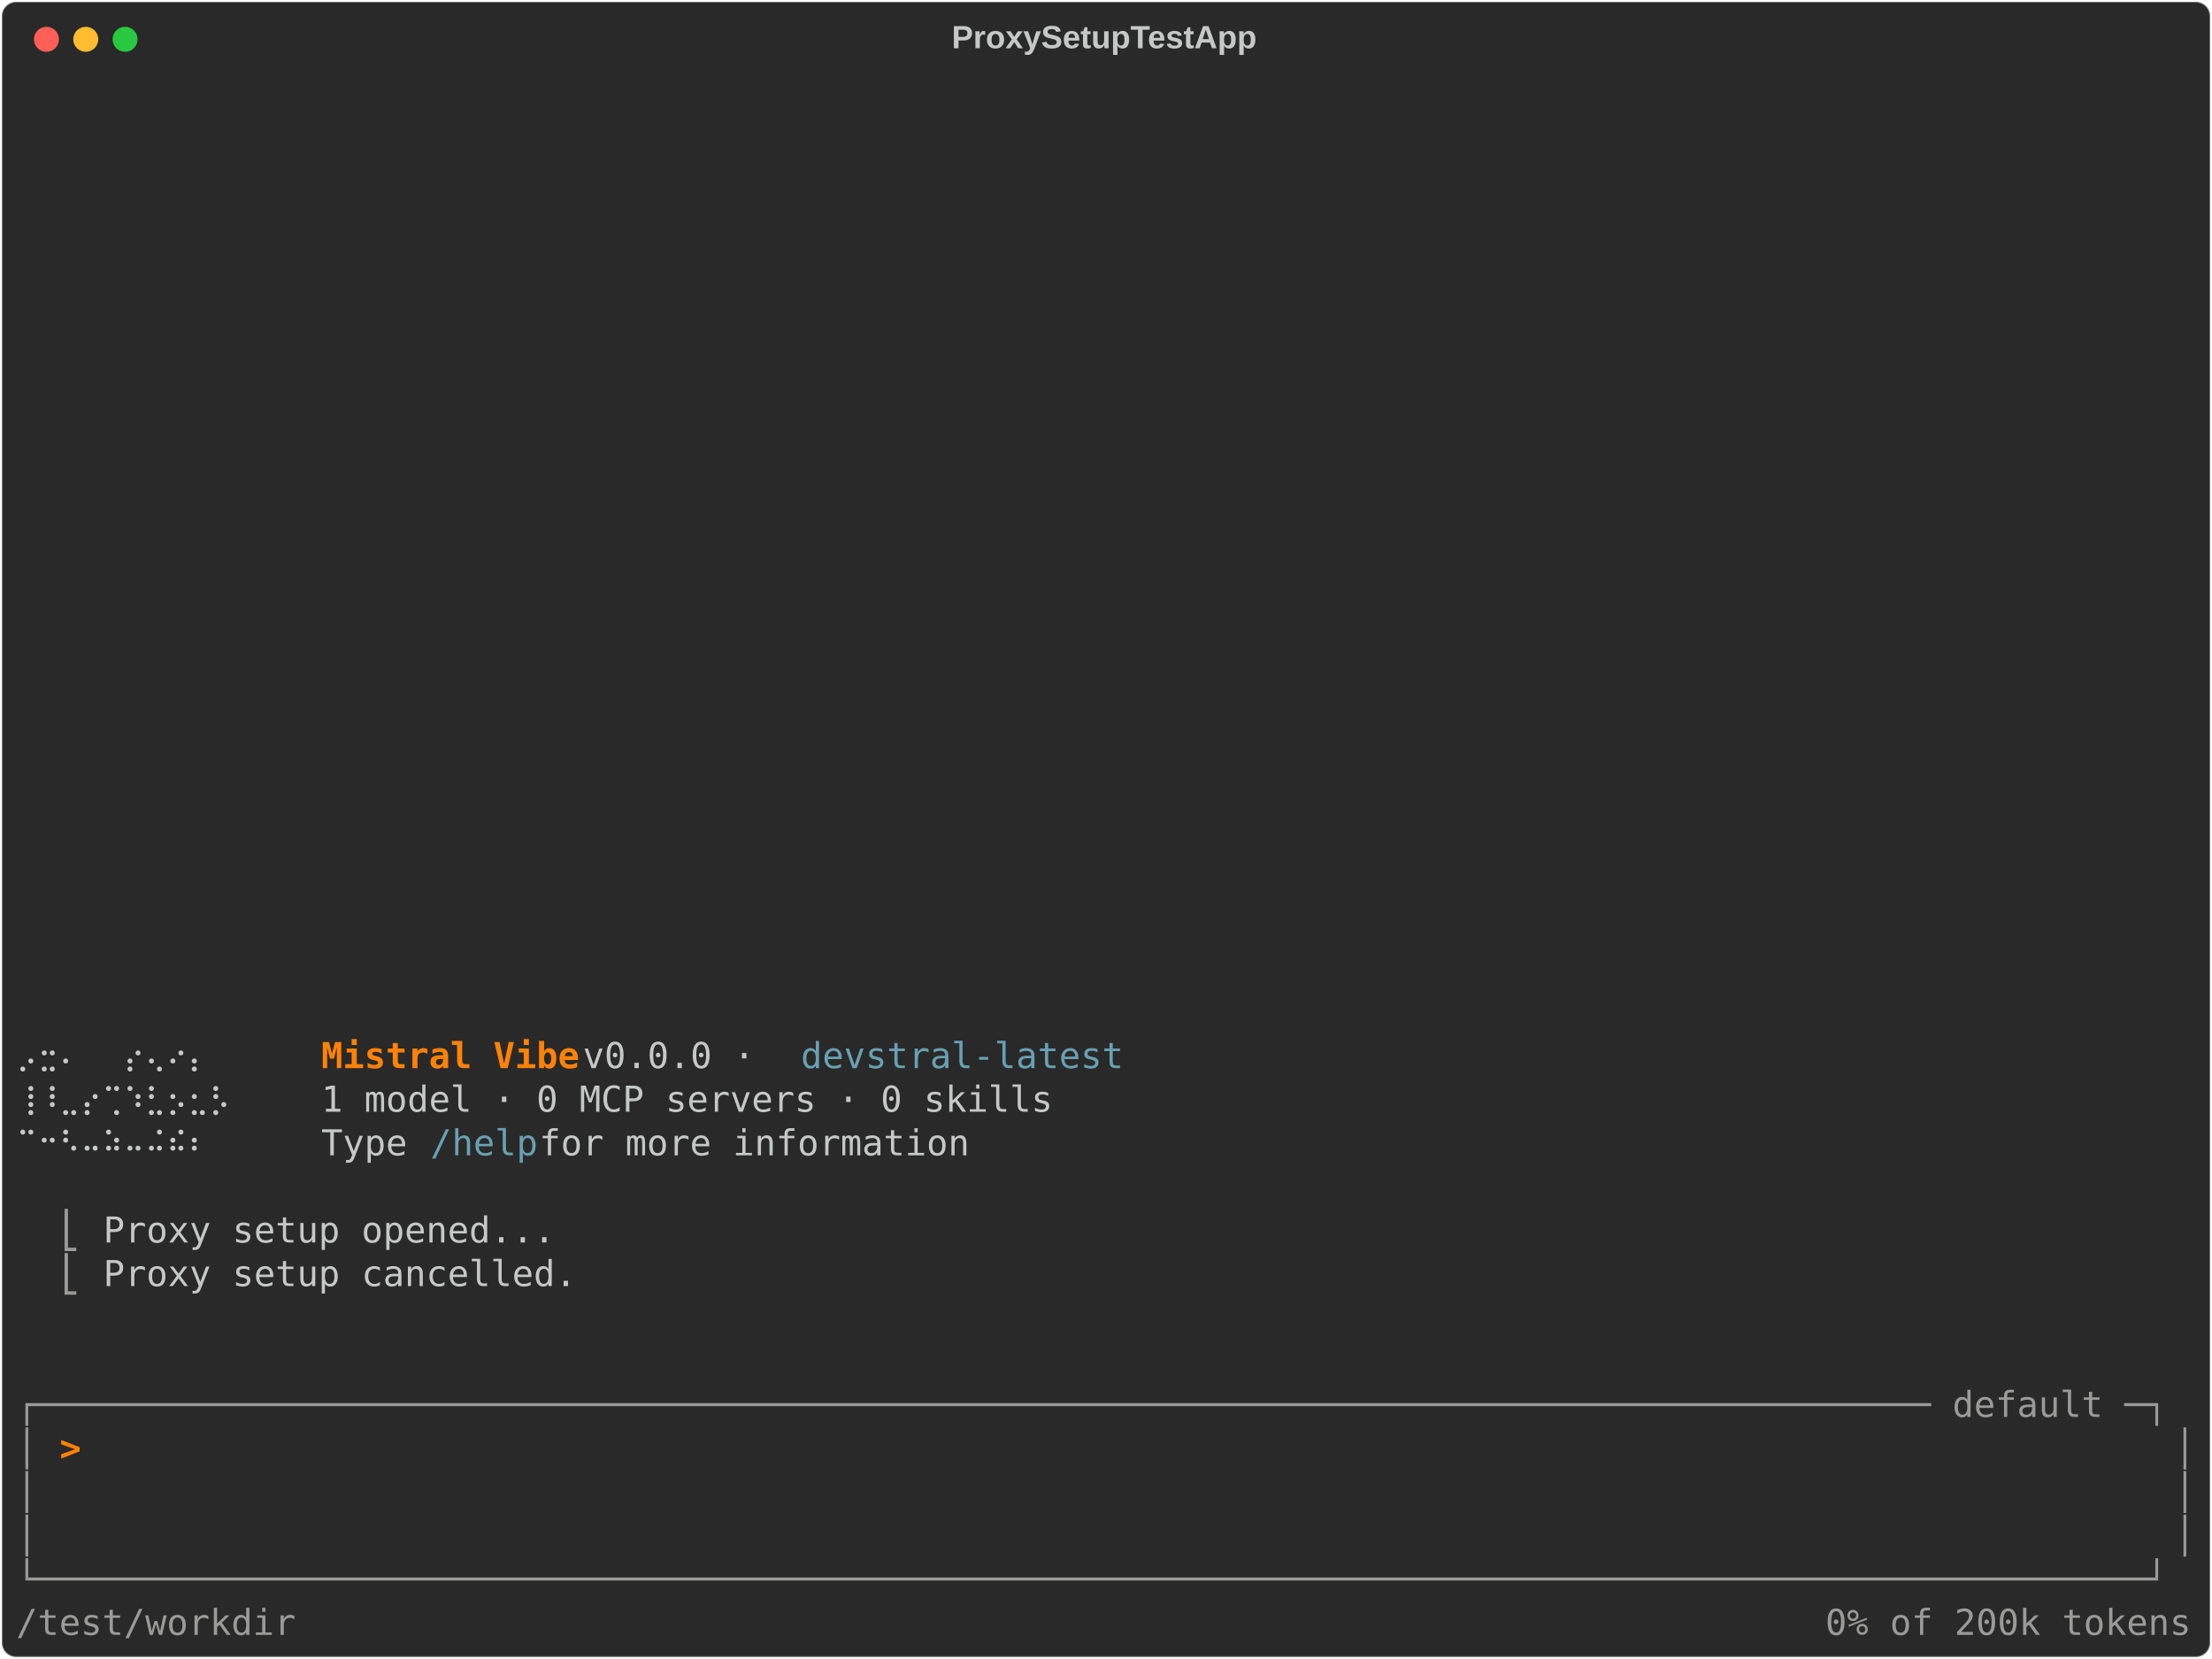
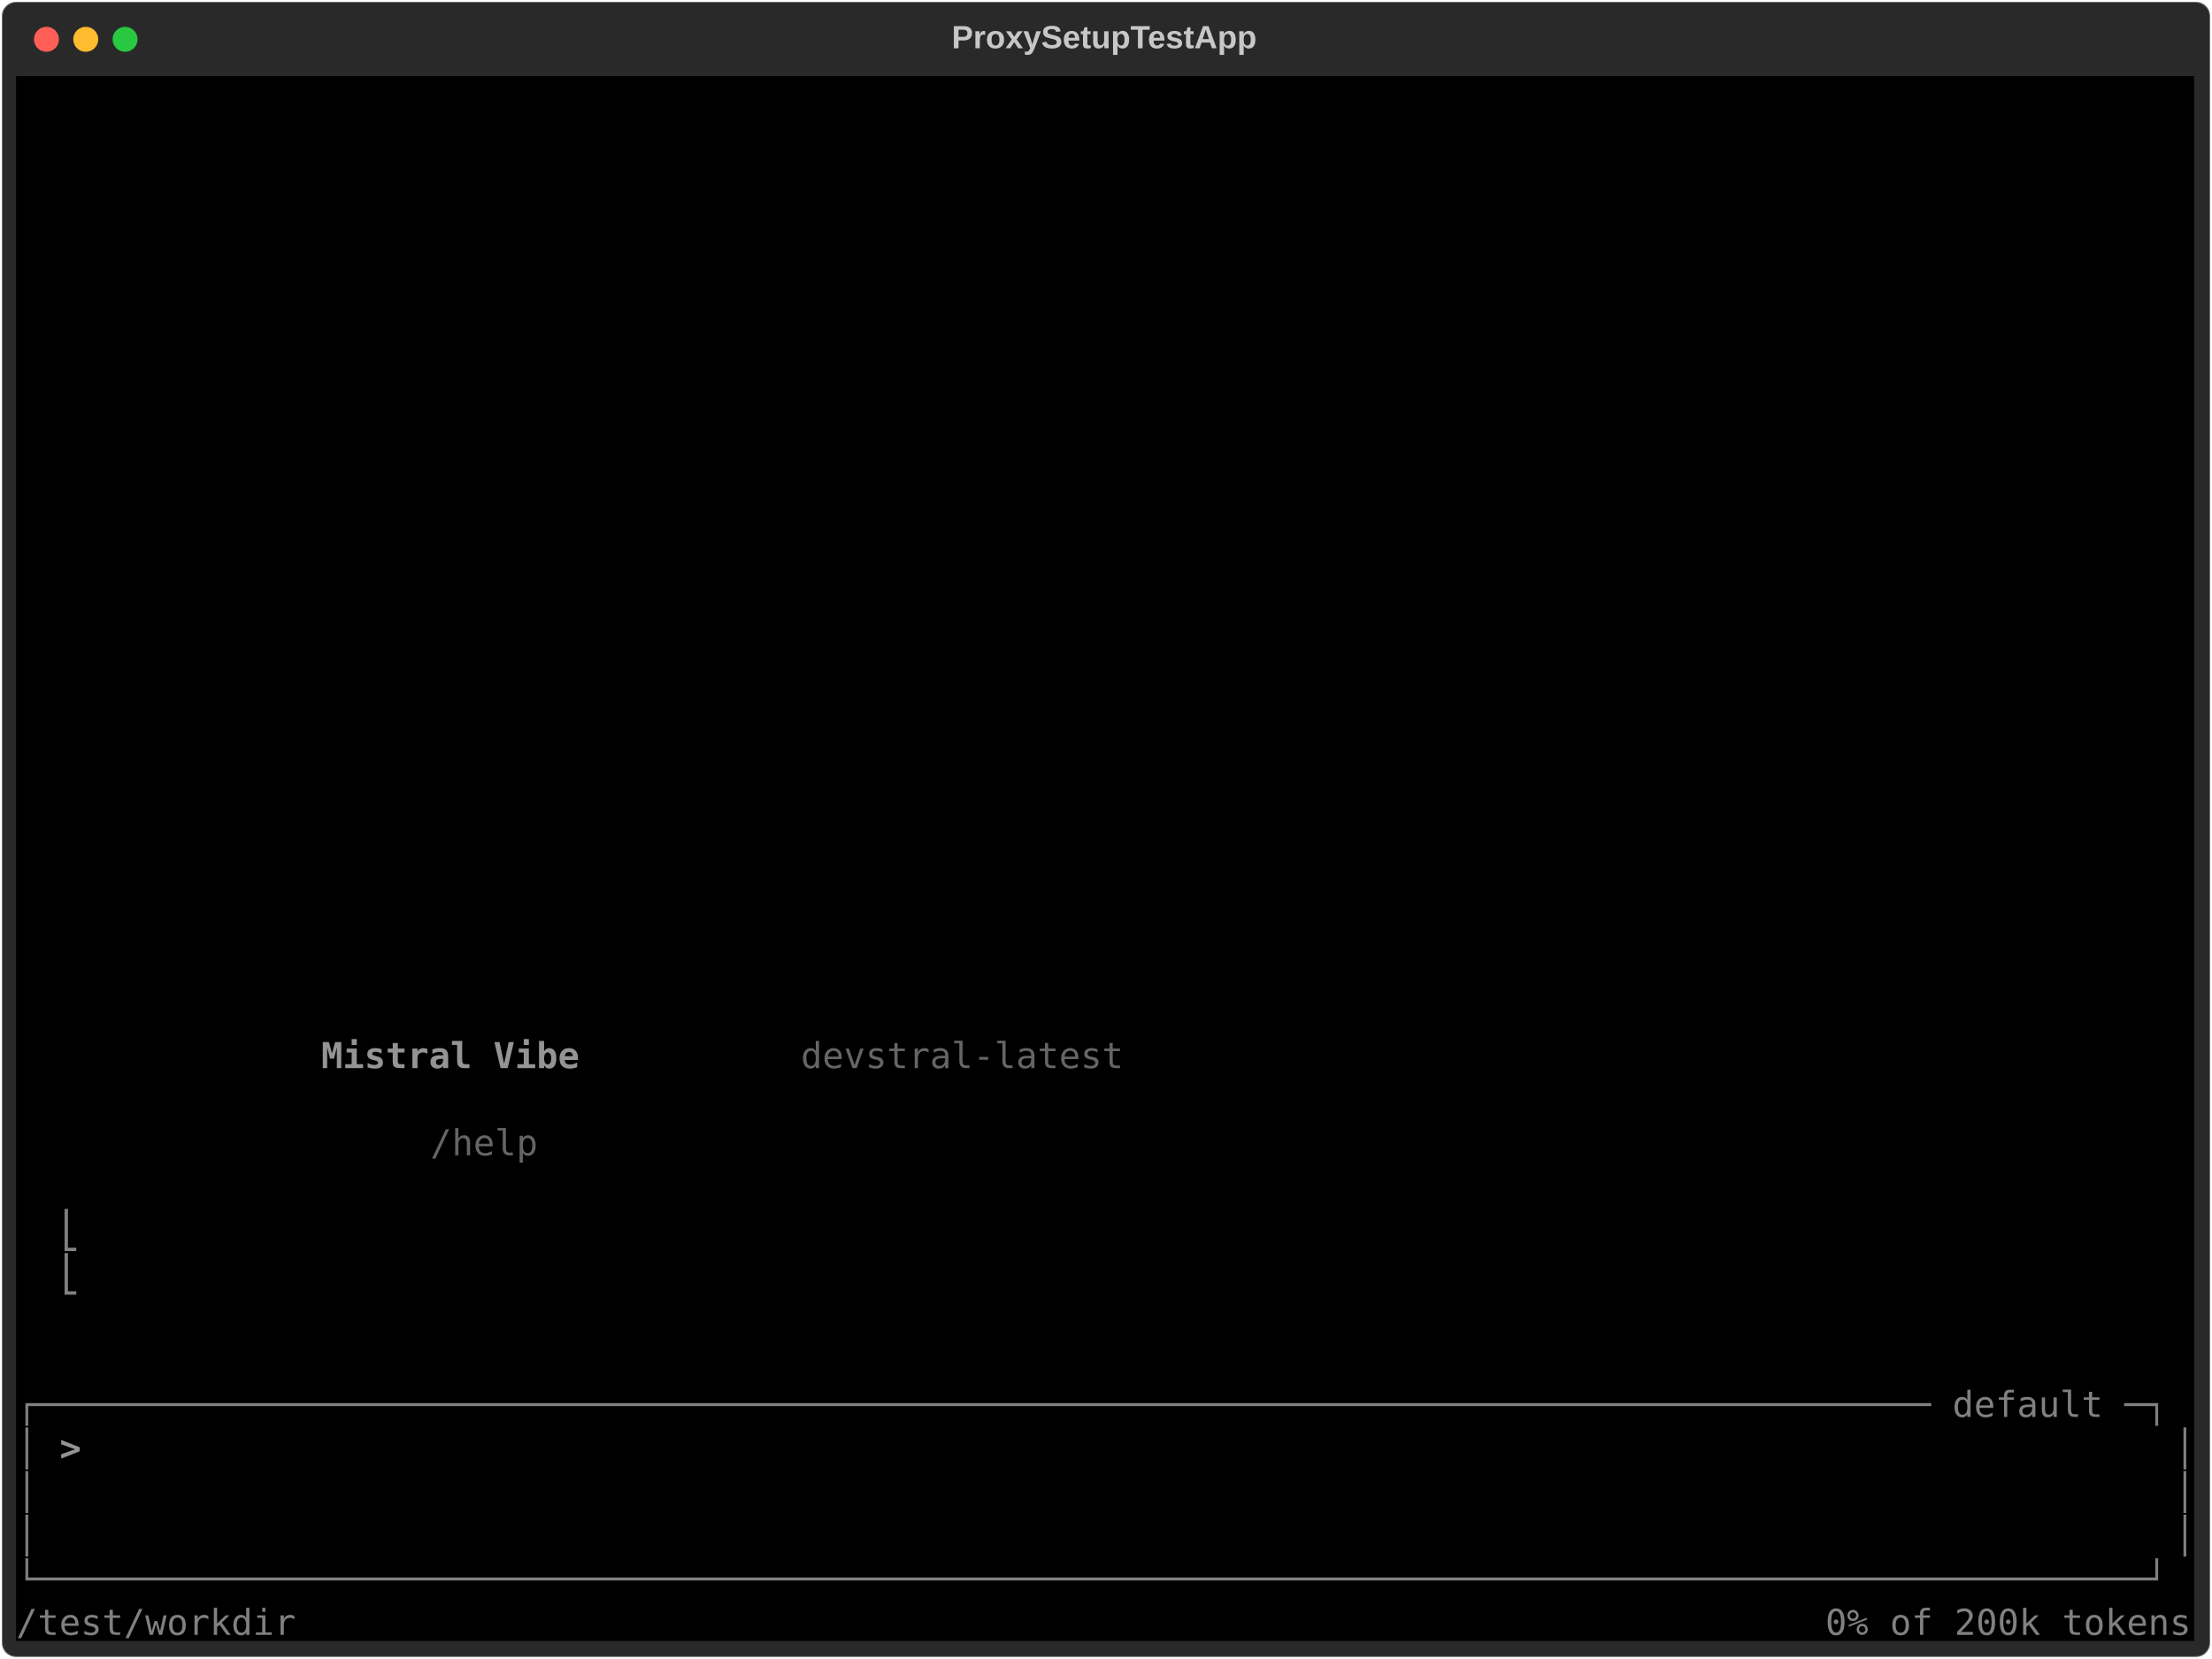
<svg xmlns="http://www.w3.org/2000/svg" class="rich-terminal" viewBox="0 0 1238 928.4">
  <style>

    @font-face {
        font-family: "Fira Code";
        src: local("FiraCode-Regular"),
                url("https://cdnjs.cloudflare.com/ajax/libs/firacode/6.2.0/woff2/FiraCode-Regular.woff2") format("woff2"),
                url("https://cdnjs.cloudflare.com/ajax/libs/firacode/6.2.0/woff/FiraCode-Regular.woff") format("woff");
        font-style: normal;
        font-weight: 400;
    }
    @font-face {
        font-family: "Fira Code";
        src: local("FiraCode-Bold"),
                url("https://cdnjs.cloudflare.com/ajax/libs/firacode/6.2.0/woff2/FiraCode-Bold.woff2") format("woff2"),
                url("https://cdnjs.cloudflare.com/ajax/libs/firacode/6.2.0/woff/FiraCode-Bold.woff") format("woff");
        font-style: bold;
        font-weight: 700;
    }

    .terminal-matrix {
        font-family: Fira Code, monospace;
        font-size: 20px;
        line-height: 24.4px;
        font-variant-east-asian: full-width;
    }

    .terminal-title {
        font-size: 18px;
        font-weight: bold;
        font-family: arial;
    }

    .terminal-r1 { fill: #c5c8c6 }
- .terminal-r2 { fill: #ff8205;font-weight: bold }
- .terminal-r3 { fill: #68a0b3 }
- .terminal-r4 { fill: #9a9b99 }
+ .terminal-r2 { fill: #000000 }
+ .terminal-r3 { fill: #949494;font-weight: bold }
+ .terminal-r4 { fill: #656565 }
+ .terminal-r5 { fill: #808080 }
    </style>
  <defs>
    <clipPath id="terminal-clip-terminal">
      <rect x="0" y="0" width="1219.0" height="877.4" />
    </clipPath>
    <clipPath id="terminal-line-0">
      <rect x="0" y="1.5" width="1220" height="24.65" />
    </clipPath>
    <clipPath id="terminal-line-1">
      <rect x="0" y="25.9" width="1220" height="24.65" />
    </clipPath>
    <clipPath id="terminal-line-2">
      <rect x="0" y="50.3" width="1220" height="24.65" />
    </clipPath>
    <clipPath id="terminal-line-3">
      <rect x="0" y="74.7" width="1220" height="24.65" />
    </clipPath>
    <clipPath id="terminal-line-4">
      <rect x="0" y="99.1" width="1220" height="24.65" />
    </clipPath>
    <clipPath id="terminal-line-5">
      <rect x="0" y="123.5" width="1220" height="24.65" />
    </clipPath>
    <clipPath id="terminal-line-6">
      <rect x="0" y="147.9" width="1220" height="24.65" />
    </clipPath>
    <clipPath id="terminal-line-7">
      <rect x="0" y="172.3" width="1220" height="24.65" />
    </clipPath>
    <clipPath id="terminal-line-8">
      <rect x="0" y="196.7" width="1220" height="24.65" />
    </clipPath>
    <clipPath id="terminal-line-9">
      <rect x="0" y="221.1" width="1220" height="24.65" />
    </clipPath>
    <clipPath id="terminal-line-10">
      <rect x="0" y="245.5" width="1220" height="24.65" />
    </clipPath>
    <clipPath id="terminal-line-11">
      <rect x="0" y="269.9" width="1220" height="24.65" />
    </clipPath>
    <clipPath id="terminal-line-12">
      <rect x="0" y="294.3" width="1220" height="24.65" />
    </clipPath>
    <clipPath id="terminal-line-13">
      <rect x="0" y="318.7" width="1220" height="24.65" />
    </clipPath>
    <clipPath id="terminal-line-14">
      <rect x="0" y="343.1" width="1220" height="24.65" />
    </clipPath>
    <clipPath id="terminal-line-15">
      <rect x="0" y="367.5" width="1220" height="24.65" />
    </clipPath>
    <clipPath id="terminal-line-16">
      <rect x="0" y="391.9" width="1220" height="24.65" />
    </clipPath>
    <clipPath id="terminal-line-17">
      <rect x="0" y="416.3" width="1220" height="24.65" />
    </clipPath>
    <clipPath id="terminal-line-18">
      <rect x="0" y="440.7" width="1220" height="24.65" />
    </clipPath>
    <clipPath id="terminal-line-19">
      <rect x="0" y="465.1" width="1220" height="24.65" />
    </clipPath>
    <clipPath id="terminal-line-20">
      <rect x="0" y="489.5" width="1220" height="24.65" />
    </clipPath>
    <clipPath id="terminal-line-21">
      <rect x="0" y="513.9" width="1220" height="24.65" />
    </clipPath>
    <clipPath id="terminal-line-22">
      <rect x="0" y="538.3" width="1220" height="24.65" />
    </clipPath>
    <clipPath id="terminal-line-23">
      <rect x="0" y="562.7" width="1220" height="24.65" />
    </clipPath>
    <clipPath id="terminal-line-24">
      <rect x="0" y="587.1" width="1220" height="24.65" />
    </clipPath>
    <clipPath id="terminal-line-25">
      <rect x="0" y="611.5" width="1220" height="24.65" />
    </clipPath>
    <clipPath id="terminal-line-26">
      <rect x="0" y="635.9" width="1220" height="24.65" />
    </clipPath>
    <clipPath id="terminal-line-27">
      <rect x="0" y="660.3" width="1220" height="24.65" />
    </clipPath>
    <clipPath id="terminal-line-28">
      <rect x="0" y="684.7" width="1220" height="24.65" />
    </clipPath>
    <clipPath id="terminal-line-29">
      <rect x="0" y="709.1" width="1220" height="24.65" />
    </clipPath>
    <clipPath id="terminal-line-30">
      <rect x="0" y="733.5" width="1220" height="24.65" />
    </clipPath>
    <clipPath id="terminal-line-31">
      <rect x="0" y="757.9" width="1220" height="24.65" />
    </clipPath>
    <clipPath id="terminal-line-32">
      <rect x="0" y="782.3" width="1220" height="24.65" />
    </clipPath>
    <clipPath id="terminal-line-33">
      <rect x="0" y="806.7" width="1220" height="24.65" />
    </clipPath>
    <clipPath id="terminal-line-34">
      <rect x="0" y="831.1" width="1220" height="24.65" />
    </clipPath>
  </defs>
  <rect fill="#292929" stroke="rgba(255,255,255,0.35)" stroke-width="1" x="1" y="1" width="1236" height="926.4" rx="8" />
  <text class="terminal-title" fill="#c5c8c6" text-anchor="middle" x="618" y="27">ProxySetupTestApp</text>
  <g transform="translate(26,22)">
    <circle cx="0" cy="0" r="7" fill="#ff5f57" />
    <circle cx="22" cy="0" r="7" fill="#febc2e" />
    <circle cx="44" cy="0" r="7" fill="#28c840" />
  </g>
  <g transform="translate(9, 41)" clip-path="url(#terminal-clip-terminal)">
+     <rect fill="#000000" x="0" y="1.5" width="1220" height="24.65" shape-rendering="crispEdges" />
+     <rect fill="#000000" x="0" y="25.9" width="1220" height="24.65" shape-rendering="crispEdges" />
+     <rect fill="#000000" x="0" y="50.3" width="1220" height="24.65" shape-rendering="crispEdges" />
+     <rect fill="#000000" x="0" y="74.7" width="1220" height="24.65" shape-rendering="crispEdges" />
+     <rect fill="#000000" x="0" y="99.1" width="1220" height="24.65" shape-rendering="crispEdges" />
+     <rect fill="#000000" x="0" y="123.5" width="1220" height="24.65" shape-rendering="crispEdges" />
+     <rect fill="#000000" x="0" y="147.9" width="1220" height="24.65" shape-rendering="crispEdges" />
+     <rect fill="#000000" x="0" y="172.3" width="1220" height="24.65" shape-rendering="crispEdges" />
+     <rect fill="#000000" x="0" y="196.7" width="1220" height="24.65" shape-rendering="crispEdges" />
+     <rect fill="#000000" x="0" y="221.1" width="1220" height="24.65" shape-rendering="crispEdges" />
+     <rect fill="#000000" x="0" y="245.5" width="1220" height="24.65" shape-rendering="crispEdges" />
+     <rect fill="#000000" x="0" y="269.9" width="1220" height="24.65" shape-rendering="crispEdges" />
+     <rect fill="#000000" x="0" y="294.3" width="1220" height="24.65" shape-rendering="crispEdges" />
+     <rect fill="#000000" x="0" y="318.7" width="1220" height="24.65" shape-rendering="crispEdges" />
+     <rect fill="#000000" x="0" y="343.1" width="1220" height="24.65" shape-rendering="crispEdges" />
+     <rect fill="#000000" x="0" y="367.5" width="1220" height="24.65" shape-rendering="crispEdges" />
+     <rect fill="#000000" x="0" y="391.9" width="1220" height="24.65" shape-rendering="crispEdges" />
+     <rect fill="#000000" x="0" y="416.3" width="1220" height="24.65" shape-rendering="crispEdges" />
+     <rect fill="#000000" x="0" y="440.7" width="1220" height="24.65" shape-rendering="crispEdges" />
+     <rect fill="#000000" x="0" y="465.1" width="1220" height="24.65" shape-rendering="crispEdges" />
+     <rect fill="#000000" x="0" y="489.5" width="1220" height="24.65" shape-rendering="crispEdges" />
+     <rect fill="#000000" x="0" y="513.9" width="1220" height="24.65" shape-rendering="crispEdges" />
+     <rect fill="#000000" x="0" y="538.3" width="134.2" height="24.65" shape-rendering="crispEdges" />
+     <rect fill="#000000" x="134.2" y="538.3" width="36.6" height="24.65" shape-rendering="crispEdges" />
+     <rect fill="#000000" x="170.8" y="538.3" width="146.4" height="24.65" shape-rendering="crispEdges" />
+     <rect fill="#000000" x="317.2" y="538.3" width="122" height="24.65" shape-rendering="crispEdges" />
+     <rect fill="#000000" x="439.2" y="538.3" width="183" height="24.65" shape-rendering="crispEdges" />
+     <rect fill="#000000" x="622.2" y="538.3" width="597.8" height="24.65" shape-rendering="crispEdges" />
+     <rect fill="#000000" x="0" y="562.7" width="134.2" height="24.65" shape-rendering="crispEdges" />
+     <rect fill="#000000" x="134.2" y="562.7" width="36.6" height="24.65" shape-rendering="crispEdges" />
+     <rect fill="#000000" x="170.8" y="562.7" width="414.8" height="24.65" shape-rendering="crispEdges" />
+     <rect fill="#000000" x="585.6" y="562.7" width="48.8" height="24.65" shape-rendering="crispEdges" />
+     <rect fill="#000000" x="634.4" y="562.7" width="585.6" height="24.65" shape-rendering="crispEdges" />
+     <rect fill="#000000" x="0" y="587.1" width="134.2" height="24.65" shape-rendering="crispEdges" />
+     <rect fill="#000000" x="134.2" y="587.1" width="36.6" height="24.65" shape-rendering="crispEdges" />
+     <rect fill="#000000" x="170.8" y="587.1" width="61" height="24.65" shape-rendering="crispEdges" />
+     <rect fill="#000000" x="231.8" y="587.1" width="61" height="24.65" shape-rendering="crispEdges" />
+     <rect fill="#000000" x="292.8" y="587.1" width="256.2" height="24.65" shape-rendering="crispEdges" />
+     <rect fill="#000000" x="549" y="587.1" width="85.4" height="24.65" shape-rendering="crispEdges" />
+     <rect fill="#000000" x="634.4" y="587.1" width="585.6" height="24.65" shape-rendering="crispEdges" />
+     <rect fill="#000000" x="0" y="611.5" width="1220" height="24.65" shape-rendering="crispEdges" />
+     <rect fill="#000000" x="0" y="635.9" width="24.4" height="24.65" shape-rendering="crispEdges" />
+     <rect fill="#000000" x="24.4" y="635.9" width="12.2" height="24.65" shape-rendering="crispEdges" />
+     <rect fill="#000000" x="36.6" y="635.9" width="12.2" height="24.65" shape-rendering="crispEdges" />
+     <rect fill="#000000" x="48.8" y="635.9" width="256.2" height="24.65" shape-rendering="crispEdges" />
+     <rect fill="#000000" x="305" y="635.9" width="915" height="24.65" shape-rendering="crispEdges" />
+     <rect fill="#000000" x="0" y="660.3" width="24.4" height="24.65" shape-rendering="crispEdges" />
+     <rect fill="#000000" x="24.4" y="660.3" width="12.2" height="24.65" shape-rendering="crispEdges" />
+     <rect fill="#000000" x="36.6" y="660.3" width="12.2" height="24.65" shape-rendering="crispEdges" />
+     <rect fill="#000000" x="48.8" y="660.3" width="268.4" height="24.65" shape-rendering="crispEdges" />
+     <rect fill="#000000" x="317.2" y="660.3" width="902.8" height="24.65" shape-rendering="crispEdges" />
+     <rect fill="#000000" x="0" y="684.7" width="1220" height="24.65" shape-rendering="crispEdges" />
+     <rect fill="#000000" x="0" y="709.1" width="0" height="24.65" shape-rendering="crispEdges" />
+     <rect fill="#000000" x="0" y="709.1" width="1220" height="24.65" shape-rendering="crispEdges" />
+     <rect fill="#000000" x="0" y="733.5" width="1220" height="24.65" shape-rendering="crispEdges" />
+     <rect fill="#000000" x="0" y="757.9" width="12.2" height="24.65" shape-rendering="crispEdges" />
+     <rect fill="#000000" x="12.2" y="757.9" width="12.2" height="24.65" shape-rendering="crispEdges" />
+     <rect fill="#000000" x="24.4" y="757.9" width="12.2" height="24.65" shape-rendering="crispEdges" />
+     <rect fill="#000000" x="36.6" y="757.9" width="12.2" height="24.65" shape-rendering="crispEdges" />
+     <rect fill="#000000" x="48.8" y="757.9" width="1146.8" height="24.65" shape-rendering="crispEdges" />
+     <rect fill="#000000" x="1195.6" y="757.9" width="12.2" height="24.65" shape-rendering="crispEdges" />
+     <rect fill="#000000" x="1207.8" y="757.9" width="12.2" height="24.65" shape-rendering="crispEdges" />
+     <rect fill="#000000" x="0" y="782.3" width="12.2" height="24.65" shape-rendering="crispEdges" />
+     <rect fill="#000000" x="12.2" y="782.3" width="36.6" height="24.65" shape-rendering="crispEdges" />
+     <rect fill="#000000" x="48.8" y="782.3" width="1146.8" height="24.65" shape-rendering="crispEdges" />
+     <rect fill="#000000" x="1195.6" y="782.3" width="12.2" height="24.65" shape-rendering="crispEdges" />
+     <rect fill="#000000" x="1207.8" y="782.3" width="12.2" height="24.65" shape-rendering="crispEdges" />
+     <rect fill="#000000" x="0" y="806.7" width="12.2" height="24.65" shape-rendering="crispEdges" />
+     <rect fill="#000000" x="12.2" y="806.7" width="36.6" height="24.65" shape-rendering="crispEdges" />
+     <rect fill="#000000" x="48.8" y="806.7" width="1146.8" height="24.65" shape-rendering="crispEdges" />
+     <rect fill="#000000" x="1195.6" y="806.7" width="12.2" height="24.65" shape-rendering="crispEdges" />
+     <rect fill="#000000" x="1207.8" y="806.7" width="12.2" height="24.65" shape-rendering="crispEdges" />
+     <rect fill="#000000" x="0" y="831.1" width="1220" height="24.65" shape-rendering="crispEdges" />
+     <rect fill="#000000" x="0" y="855.5" width="158.6" height="24.65" shape-rendering="crispEdges" />
+     <rect fill="#000000" x="158.6" y="855.5" width="0" height="24.65" shape-rendering="crispEdges" />
+     <rect fill="#000000" x="158.6" y="855.5" width="854" height="24.65" shape-rendering="crispEdges" />
+     <rect fill="#000000" x="1012.6" y="855.5" width="207.4" height="24.65" shape-rendering="crispEdges" />
    <g class="terminal-matrix">
      <text class="terminal-r1" x="1220" y="20" textLength="12.2" clip-path="url(#terminal-line-0)">
</text>
      <text class="terminal-r1" x="1220" y="44.4" textLength="12.2" clip-path="url(#terminal-line-1)">
</text>
      <text class="terminal-r1" x="1220" y="68.8" textLength="12.2" clip-path="url(#terminal-line-2)">
</text>
      <text class="terminal-r1" x="1220" y="93.2" textLength="12.2" clip-path="url(#terminal-line-3)">
</text>
      <text class="terminal-r1" x="1220" y="117.6" textLength="12.2" clip-path="url(#terminal-line-4)">
</text>
      <text class="terminal-r1" x="1220" y="142" textLength="12.2" clip-path="url(#terminal-line-5)">
</text>
      <text class="terminal-r1" x="1220" y="166.4" textLength="12.2" clip-path="url(#terminal-line-6)">
</text>
      <text class="terminal-r1" x="1220" y="190.8" textLength="12.2" clip-path="url(#terminal-line-7)">
</text>
      <text class="terminal-r1" x="1220" y="215.2" textLength="12.2" clip-path="url(#terminal-line-8)">
</text>
      <text class="terminal-r1" x="1220" y="239.6" textLength="12.2" clip-path="url(#terminal-line-9)">
</text>
      <text class="terminal-r1" x="1220" y="264" textLength="12.2" clip-path="url(#terminal-line-10)">
</text>
      <text class="terminal-r1" x="1220" y="288.4" textLength="12.2" clip-path="url(#terminal-line-11)">
</text>
      <text class="terminal-r1" x="1220" y="312.8" textLength="12.2" clip-path="url(#terminal-line-12)">
</text>
      <text class="terminal-r1" x="1220" y="337.2" textLength="12.2" clip-path="url(#terminal-line-13)">
</text>
      <text class="terminal-r1" x="1220" y="361.6" textLength="12.2" clip-path="url(#terminal-line-14)">
</text>
      <text class="terminal-r1" x="1220" y="386" textLength="12.2" clip-path="url(#terminal-line-15)">
</text>
      <text class="terminal-r1" x="1220" y="410.4" textLength="12.2" clip-path="url(#terminal-line-16)">
</text>
      <text class="terminal-r1" x="1220" y="434.8" textLength="12.2" clip-path="url(#terminal-line-17)">
</text>
      <text class="terminal-r1" x="1220" y="459.2" textLength="12.2" clip-path="url(#terminal-line-18)">
</text>
      <text class="terminal-r1" x="1220" y="483.6" textLength="12.2" clip-path="url(#terminal-line-19)">
</text>
      <text class="terminal-r1" x="1220" y="508" textLength="12.2" clip-path="url(#terminal-line-20)">
</text>
      <text class="terminal-r1" x="1220" y="532.4" textLength="12.2" clip-path="url(#terminal-line-21)">
</text>
-       <text class="terminal-r1" x="0" y="556.8" textLength="134.2" clip-path="url(#terminal-line-22)">  ⡠⣒⠄  ⡔⢄⠔⡄</text>
-       <text class="terminal-r2" x="170.8" y="556.8" textLength="146.4" clip-path="url(#terminal-line-22)">Mistral Vibe</text>
-       <text class="terminal-r1" x="317.2" y="556.8" textLength="122" clip-path="url(#terminal-line-22)"> v0.0.0 · </text>
-       <text class="terminal-r3" x="439.2" y="556.8" textLength="183" clip-path="url(#terminal-line-22)">devstral-latest</text>
+       <text class="terminal-r2" x="0" y="556.8" textLength="134.2" clip-path="url(#terminal-line-22)">  ⡠⣒⠄  ⡔⢄⠔⡄</text>
+       <text class="terminal-r3" x="170.8" y="556.8" textLength="146.4" clip-path="url(#terminal-line-22)">Mistral Vibe</text>
+       <text class="terminal-r2" x="317.2" y="556.8" textLength="122" clip-path="url(#terminal-line-22)"> v0.0.0 · </text>
+       <text class="terminal-r4" x="439.2" y="556.8" textLength="183" clip-path="url(#terminal-line-22)">devstral-latest</text>
      <text class="terminal-r1" x="1220" y="556.8" textLength="12.2" clip-path="url(#terminal-line-22)">
</text>
-       <text class="terminal-r1" x="0" y="581.2" textLength="134.2" clip-path="url(#terminal-line-23)"> ⢸⠸⣀⡔⢉⠱⣃⡢⣂⡣</text>
-       <text class="terminal-r1" x="170.8" y="581.2" textLength="414.8" clip-path="url(#terminal-line-23)">1 model · 0 MCP servers · 0 skills</text>
+       <text class="terminal-r2" x="0" y="581.2" textLength="134.2" clip-path="url(#terminal-line-23)"> ⢸⠸⣀⡔⢉⠱⣃⡢⣂⡣</text>
+       <text class="terminal-r2" x="170.8" y="581.2" textLength="414.8" clip-path="url(#terminal-line-23)">1 model · 0 MCP servers · 0 skills</text>
      <text class="terminal-r1" x="1220" y="581.2" textLength="12.2" clip-path="url(#terminal-line-23)">
</text>
-       <text class="terminal-r1" x="0" y="605.6" textLength="134.2" clip-path="url(#terminal-line-24)">  ⠉⠒⠣⠤⠵⠤⠬⠮⠆</text>
-       <text class="terminal-r1" x="170.8" y="605.6" textLength="61" clip-path="url(#terminal-line-24)">Type </text>
-       <text class="terminal-r3" x="231.8" y="605.6" textLength="61" clip-path="url(#terminal-line-24)">/help</text>
-       <text class="terminal-r1" x="292.8" y="605.6" textLength="256.2" clip-path="url(#terminal-line-24)"> for more information</text>
+       <text class="terminal-r2" x="0" y="605.6" textLength="134.2" clip-path="url(#terminal-line-24)">  ⠉⠒⠣⠤⠵⠤⠬⠮⠆</text>
+       <text class="terminal-r2" x="170.8" y="605.6" textLength="61" clip-path="url(#terminal-line-24)">Type </text>
+       <text class="terminal-r4" x="231.8" y="605.6" textLength="61" clip-path="url(#terminal-line-24)">/help</text>
+       <text class="terminal-r2" x="292.8" y="605.6" textLength="256.2" clip-path="url(#terminal-line-24)"> for more information</text>
      <text class="terminal-r1" x="1220" y="605.6" textLength="12.2" clip-path="url(#terminal-line-24)">
</text>
      <text class="terminal-r1" x="1220" y="630" textLength="12.2" clip-path="url(#terminal-line-25)">
</text>
-       <text class="terminal-r4" x="24.4" y="654.4" textLength="12.2" clip-path="url(#terminal-line-26)">⎣</text>
-       <text class="terminal-r1" x="48.8" y="654.4" textLength="256.2" clip-path="url(#terminal-line-26)">Proxy setup opened...</text>
+       <text class="terminal-r5" x="24.4" y="654.4" textLength="12.2" clip-path="url(#terminal-line-26)">⎣</text>
+       <text class="terminal-r2" x="48.8" y="654.4" textLength="256.2" clip-path="url(#terminal-line-26)">Proxy setup opened...</text>
      <text class="terminal-r1" x="1220" y="654.4" textLength="12.2" clip-path="url(#terminal-line-26)">
</text>
-       <text class="terminal-r4" x="24.4" y="678.8" textLength="12.2" clip-path="url(#terminal-line-27)">⎣</text>
-       <text class="terminal-r1" x="48.8" y="678.8" textLength="268.4" clip-path="url(#terminal-line-27)">Proxy setup cancelled.</text>
+       <text class="terminal-r5" x="24.4" y="678.8" textLength="12.2" clip-path="url(#terminal-line-27)">⎣</text>
+       <text class="terminal-r2" x="48.8" y="678.8" textLength="268.4" clip-path="url(#terminal-line-27)">Proxy setup cancelled.</text>
      <text class="terminal-r1" x="1220" y="678.8" textLength="12.2" clip-path="url(#terminal-line-27)">
</text>
      <text class="terminal-r1" x="1220" y="703.2" textLength="12.2" clip-path="url(#terminal-line-28)">
</text>
      <text class="terminal-r1" x="1220" y="727.6" textLength="12.2" clip-path="url(#terminal-line-29)">
</text>
-       <text class="terminal-r4" x="0" y="752" textLength="1220" clip-path="url(#terminal-line-30)">┌──────────────────────────────────────────────────────────────────────────────────────── default ─┐</text>
+       <text class="terminal-r5" x="0" y="752" textLength="1220" clip-path="url(#terminal-line-30)">┌──────────────────────────────────────────────────────────────────────────────────────── default ─┐</text>
      <text class="terminal-r1" x="1220" y="752" textLength="12.2" clip-path="url(#terminal-line-30)">
</text>
-       <text class="terminal-r4" x="0" y="776.4" textLength="12.2" clip-path="url(#terminal-line-31)">│</text>
-       <text class="terminal-r2" x="24.4" y="776.4" textLength="12.2" clip-path="url(#terminal-line-31)">&gt;</text>
-       <text class="terminal-r4" x="1207.8" y="776.4" textLength="12.2" clip-path="url(#terminal-line-31)">│</text>
+       <text class="terminal-r5" x="0" y="776.4" textLength="12.2" clip-path="url(#terminal-line-31)">│</text>
+       <text class="terminal-r3" x="24.4" y="776.4" textLength="12.2" clip-path="url(#terminal-line-31)">&gt;</text>
+       <text class="terminal-r5" x="1207.8" y="776.4" textLength="12.2" clip-path="url(#terminal-line-31)">│</text>
      <text class="terminal-r1" x="1220" y="776.4" textLength="12.2" clip-path="url(#terminal-line-31)">
</text>
-       <text class="terminal-r4" x="0" y="800.8" textLength="12.2" clip-path="url(#terminal-line-32)">│</text>
-       <text class="terminal-r4" x="1207.8" y="800.8" textLength="12.2" clip-path="url(#terminal-line-32)">│</text>
+       <text class="terminal-r5" x="0" y="800.8" textLength="12.2" clip-path="url(#terminal-line-32)">│</text>
+       <text class="terminal-r5" x="1207.8" y="800.8" textLength="12.2" clip-path="url(#terminal-line-32)">│</text>
      <text class="terminal-r1" x="1220" y="800.8" textLength="12.2" clip-path="url(#terminal-line-32)">
</text>
-       <text class="terminal-r4" x="0" y="825.2" textLength="12.2" clip-path="url(#terminal-line-33)">│</text>
-       <text class="terminal-r4" x="1207.8" y="825.2" textLength="12.2" clip-path="url(#terminal-line-33)">│</text>
+       <text class="terminal-r5" x="0" y="825.2" textLength="12.2" clip-path="url(#terminal-line-33)">│</text>
+       <text class="terminal-r5" x="1207.8" y="825.2" textLength="12.2" clip-path="url(#terminal-line-33)">│</text>
      <text class="terminal-r1" x="1220" y="825.2" textLength="12.2" clip-path="url(#terminal-line-33)">
</text>
-       <text class="terminal-r4" x="0" y="849.6" textLength="1220" clip-path="url(#terminal-line-34)">└──────────────────────────────────────────────────────────────────────────────────────────────────┘</text>
+       <text class="terminal-r5" x="0" y="849.6" textLength="1220" clip-path="url(#terminal-line-34)">└──────────────────────────────────────────────────────────────────────────────────────────────────┘</text>
      <text class="terminal-r1" x="1220" y="849.6" textLength="12.2" clip-path="url(#terminal-line-34)">
</text>
-       <text class="terminal-r4" x="0" y="874" textLength="158.6" clip-path="url(#terminal-line-35)">/test/workdir</text>
-       <text class="terminal-r4" x="1012.6" y="874" textLength="207.4" clip-path="url(#terminal-line-35)">0% of 200k tokens</text>
+       <text class="terminal-r5" x="0" y="874" textLength="158.6" clip-path="url(#terminal-line-35)">/test/workdir</text>
+       <text class="terminal-r5" x="1012.6" y="874" textLength="207.4" clip-path="url(#terminal-line-35)">0% of 200k tokens</text>
    </g>
  </g>
</svg>
